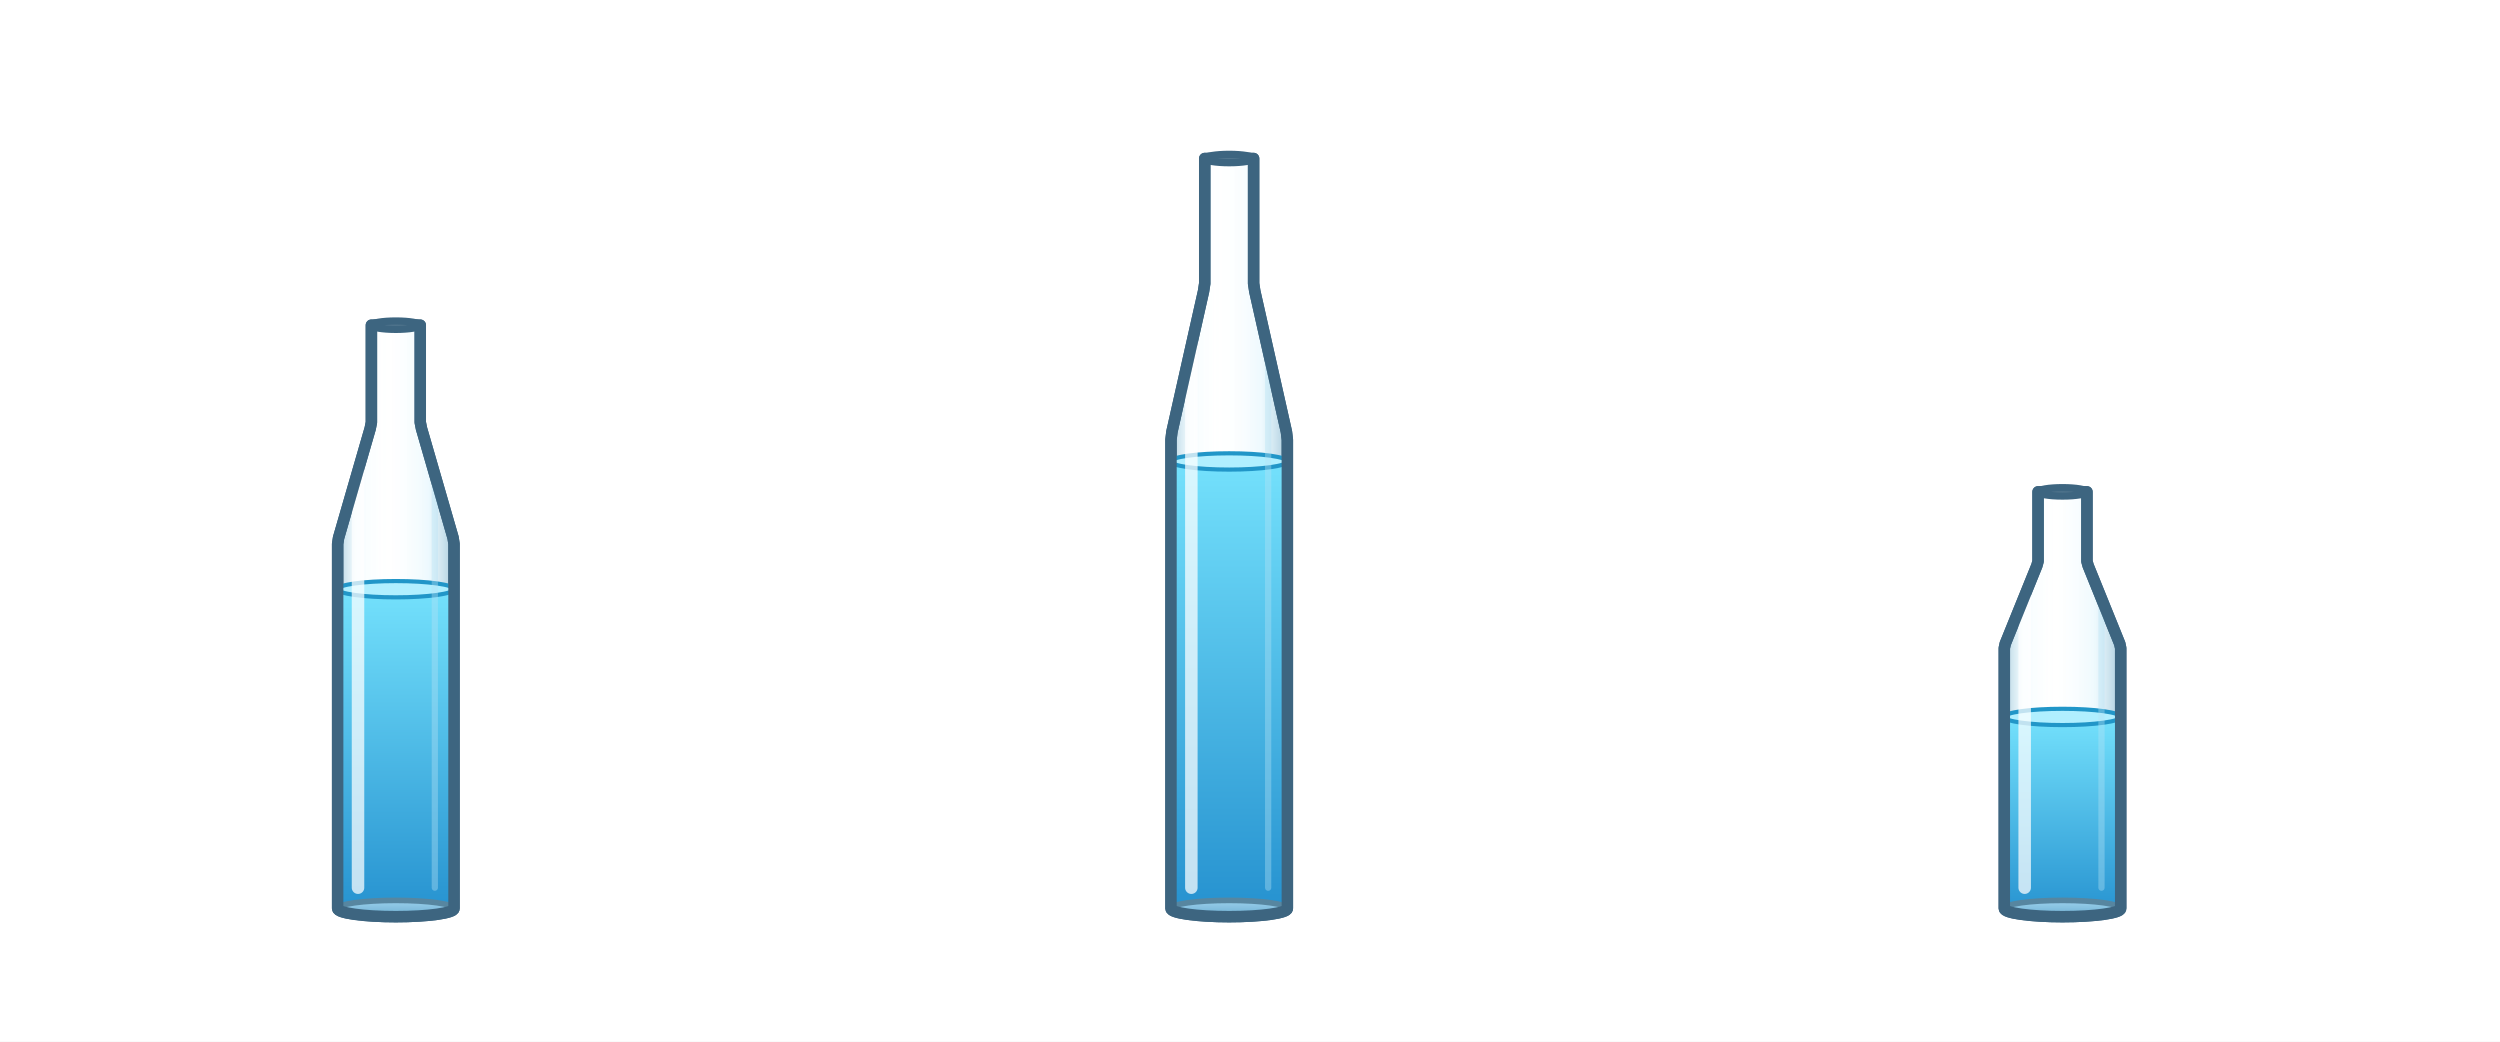
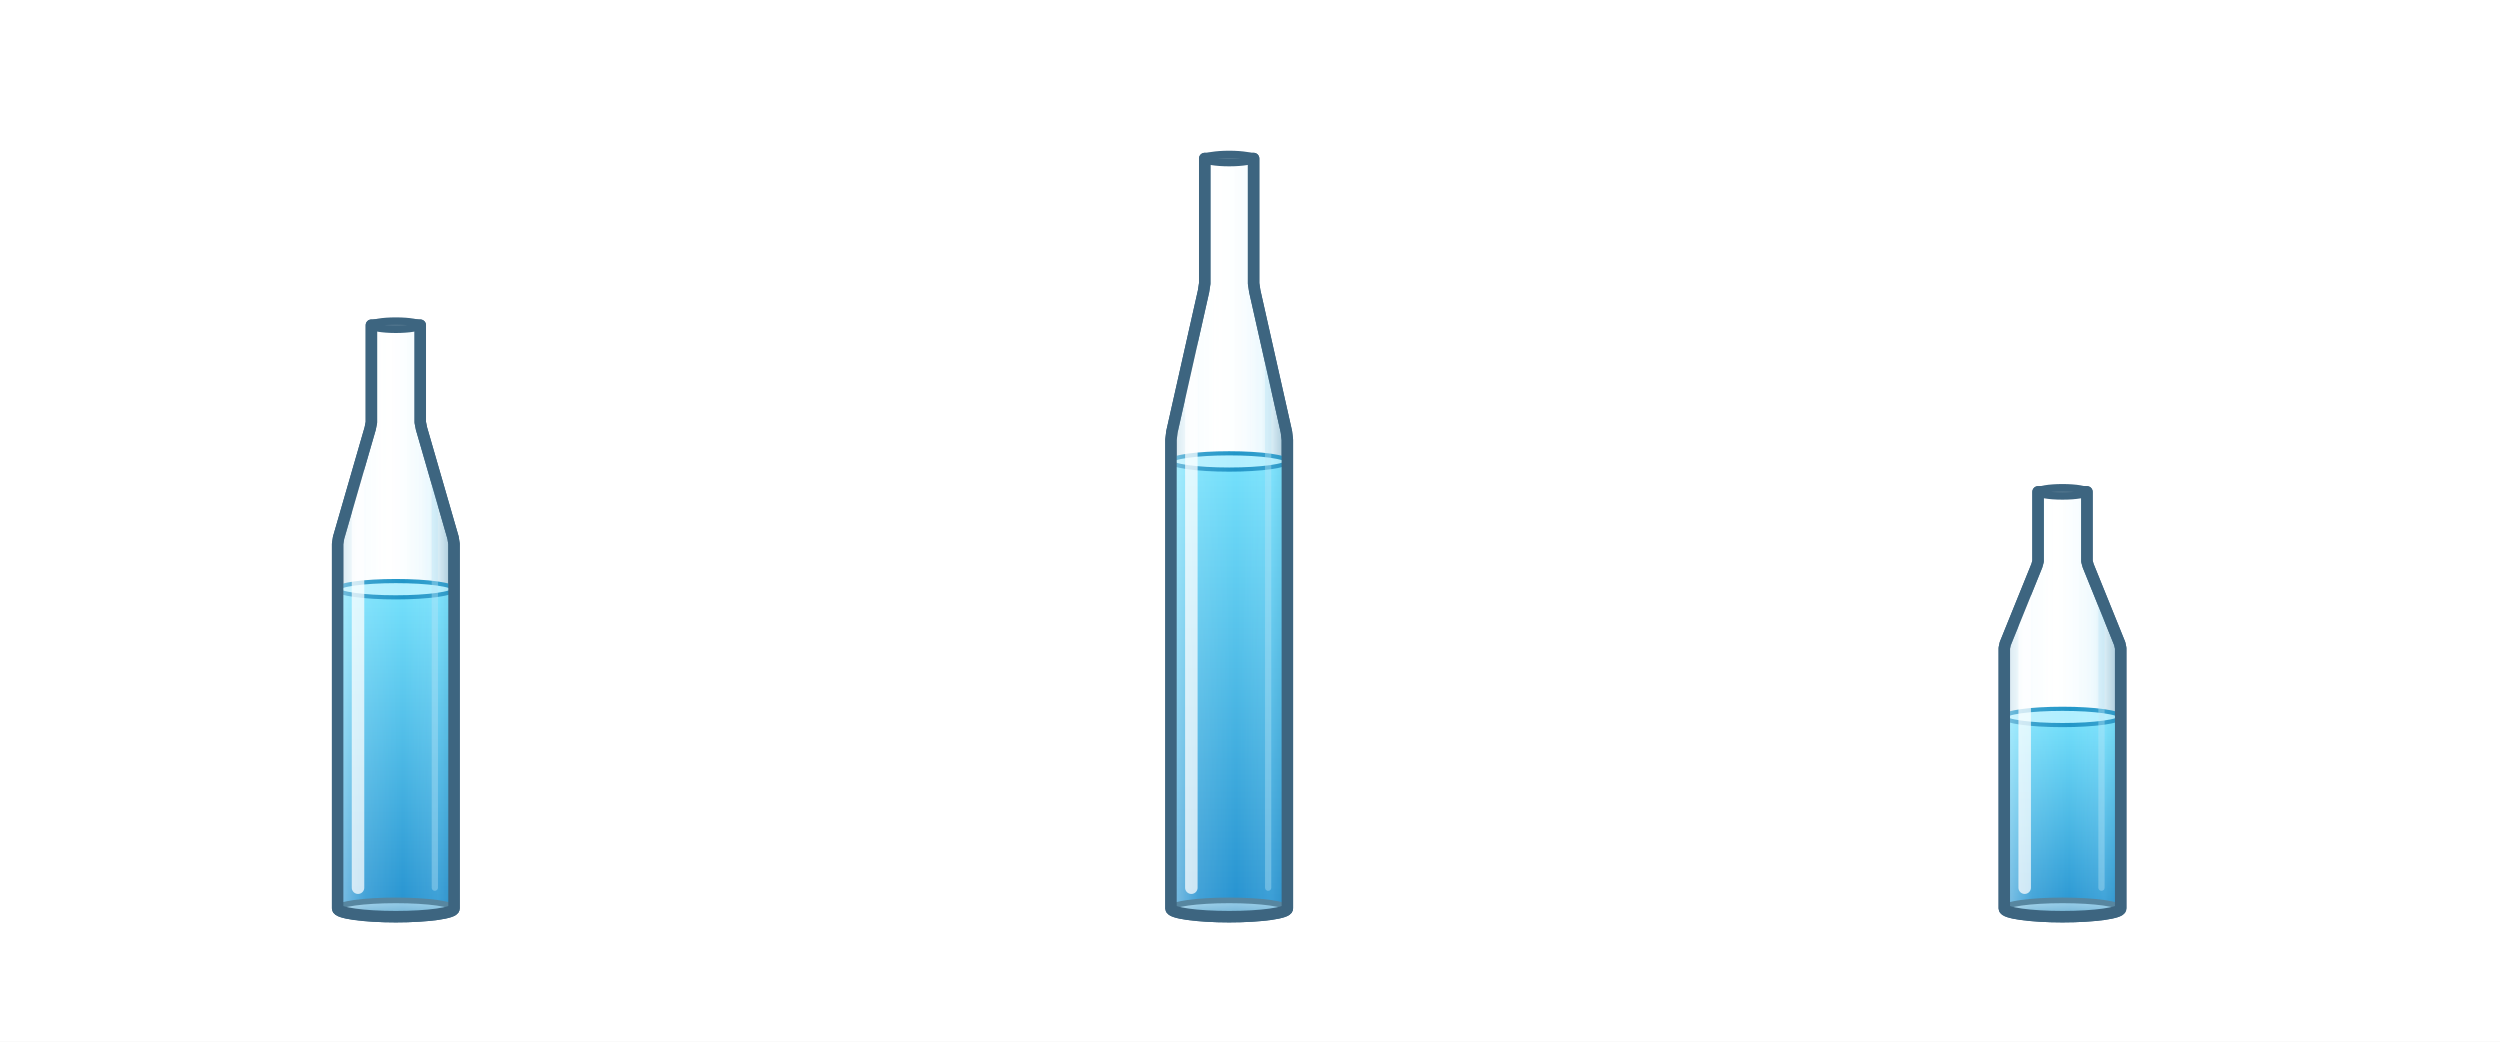
<svg xmlns="http://www.w3.org/2000/svg" width="1200" height="500" viewBox="0 0 1200 500">
  <defs>
    <linearGradient id="glass">
      <stop stop-color="#91bfd5" stop-opacity=".7" />
      <stop offset=".17" stop-color="#eafaff" stop-opacity=".5" />
      <stop offset=".43" stop-color="white" stop-opacity=".12" />
      <stop offset=".78" stop-color="#d8f2fc" stop-opacity=".45" />
      <stop offset="1" stop-color="#8bb9d0" stop-opacity=".75" />
    </linearGradient>
    <linearGradient id="water" x2="0" y2="1">
      <stop stop-color="#74e1fc" />
      <stop offset="1" stop-color="#238fce" />
    </linearGradient>
    <linearGradient id="baseGlass" x2="0" y2="1">
      <stop stop-color="#f1fcff" stop-opacity=".55" />
      <stop offset="1" stop-color="#86b8d0" stop-opacity=".7" />
    </linearGradient>
    <linearGradient id="rim" x2="0" y2="1">
      <stop stop-color="#9cc9dc" stop-opacity=".3" />
      <stop offset=".5" stop-color="white" stop-opacity=".1" />
      <stop offset="1" stop-color="#bce0ed" stop-opacity=".45" />
    </linearGradient>
+     <linearGradient id="brillo">
+       <stop stop-color="white" stop-opacity=".42" />
+       <stop offset=".24" stop-color="white" stop-opacity=".12" />
+       <stop offset=".56" stop-color="white" stop-opacity="0" />
+       <stop offset=".86" stop-color="#d6f5ff" stop-opacity=".12" />
+       <stop offset="1" stop-color="#456f89" stop-opacity=".14" />
+     </linearGradient>
  </defs>
  <rect width="1200" height="500" fill="white" />
  <defs>
    <clipPath id="body0">
      <path d="M162.07,436.09 L162.07,433.173 L162.07,430.257 L162.07,427.34 L162.07,424.423 L162.07,421.507 L162.07,418.59 L162.07,415.673 L162.07,412.757 L162.07,409.84 L162.07,406.923 L162.07,404.007 L162.07,401.09 L162.07,398.173 L162.07,395.257 L162.07,392.34 L162.07,389.423 L162.07,386.507 L162.07,383.59 L162.07,380.673 L162.07,377.757 L162.07,374.84 L162.07,371.923 L162.07,369.007 L162.07,366.09 L162.07,363.173 L162.07,360.257 L162.07,357.34 L162.07,354.423 L162.07,351.507 L162.07,348.59 L162.07,345.673 L162.07,342.757 L162.07,339.84 L162.07,336.923 L162.07,334.007 L162.07,331.09 L162.07,328.173 L162.07,325.257 L162.07,322.34 L162.07,319.423 L162.07,316.507 L162.07,313.59 L162.07,310.673 L162.07,307.757 L162.07,304.84 L162.07,301.923 L162.07,299.007 L162.07,296.09 L162.07,293.173 L162.07,290.257 L162.07,287.34 L162.07,284.423 L162.07,281.507 L162.07,278.59 L162.07,275.673 L162.07,272.757 L162.07,269.84 L162.07,266.923 L162.07,264.007 L162.07,261.09 L162.509,258.173 L163.352,255.256 L164.196,252.34 L165.04,249.423 L165.884,246.506 L166.727,243.59 L167.571,240.673 L168.415,237.756 L169.258,234.84 L170.102,231.923 L170.946,229.006 L171.79,226.09 L172.633,223.173 L173.477,220.256 L174.321,217.34 L175.165,214.423 L176.008,211.506 L176.852,208.59 L177.696,205.673 L178.269,202.756 L178.269,199.84 L178.269,196.923 L178.269,194.006 L178.269,191.09 L178.269,188.173 L178.269,185.256 L178.269,182.34 L178.269,179.423 L178.269,176.506 L178.269,173.59 L178.269,170.673 L178.269,167.756 L178.269,164.84 L178.269,161.923 L178.269,159.006 L178.269,156.09 L201.731,156.09 L201.731,159.006 L201.731,161.923 L201.731,164.84 L201.731,167.756 L201.731,170.673 L201.731,173.59 L201.731,176.506 L201.731,179.423 L201.731,182.34 L201.731,185.256 L201.731,188.173 L201.731,191.09 L201.731,194.006 L201.731,196.923 L201.731,199.84 L201.731,202.756 L202.304,205.673 L203.148,208.59 L203.992,211.506 L204.835,214.423 L205.679,217.34 L206.523,220.256 L207.367,223.173 L208.21,226.09 L209.054,229.006 L209.898,231.923 L210.742,234.84 L211.585,237.756 L212.429,240.673 L213.273,243.59 L214.116,246.506 L214.96,249.423 L215.804,252.34 L216.648,255.256 L217.491,258.173 L217.93,261.09 L217.93,264.007 L217.93,266.923 L217.93,269.84 L217.93,272.757 L217.93,275.673 L217.93,278.59 L217.93,281.507 L217.93,284.423 L217.93,287.34 L217.93,290.257 L217.93,293.173 L217.93,296.09 L217.93,299.007 L217.93,301.923 L217.93,304.84 L217.93,307.757 L217.93,310.673 L217.93,313.59 L217.93,316.507 L217.93,319.423 L217.93,322.34 L217.93,325.257 L217.93,328.173 L217.93,331.09 L217.93,334.007 L217.93,336.923 L217.93,339.84 L217.93,342.757 L217.93,345.673 L217.93,348.59 L217.93,351.507 L217.93,354.423 L217.93,357.34 L217.93,360.257 L217.93,363.173 L217.93,366.09 L217.93,369.007 L217.93,371.923 L217.93,374.84 L217.93,377.757 L217.93,380.673 L217.93,383.59 L217.93,386.507 L217.93,389.423 L217.93,392.34 L217.93,395.257 L217.93,398.173 L217.93,401.09 L217.93,404.007 L217.93,406.923 L217.93,409.84 L217.93,412.757 L217.93,415.673 L217.93,418.59 L217.93,421.507 L217.93,424.423 L217.93,427.34 L217.93,430.257 L217.93,433.173 L217.93,436.09 A27.93,3.91 0 0 1 162.07,436.09 Z" />
    </clipPath>
  </defs>
  <path d="M162.07,436.09 L162.07,433.173 L162.07,430.257 L162.07,427.34 L162.07,424.423 L162.07,421.507 L162.07,418.59 L162.07,415.673 L162.07,412.757 L162.07,409.84 L162.07,406.923 L162.07,404.007 L162.07,401.09 L162.07,398.173 L162.07,395.257 L162.07,392.34 L162.07,389.423 L162.07,386.507 L162.07,383.59 L162.07,380.673 L162.07,377.757 L162.07,374.84 L162.07,371.923 L162.07,369.007 L162.07,366.09 L162.07,363.173 L162.07,360.257 L162.07,357.34 L162.07,354.423 L162.07,351.507 L162.07,348.59 L162.07,345.673 L162.07,342.757 L162.07,339.84 L162.07,336.923 L162.07,334.007 L162.07,331.09 L162.07,328.173 L162.07,325.257 L162.07,322.34 L162.07,319.423 L162.07,316.507 L162.07,313.59 L162.07,310.673 L162.07,307.757 L162.07,304.84 L162.07,301.923 L162.07,299.007 L162.07,296.09 L162.07,293.173 L162.07,290.257 L162.07,287.34 L162.07,284.423 L162.07,281.507 L162.07,278.59 L162.07,275.673 L162.07,272.757 L162.07,269.84 L162.07,266.923 L162.07,264.007 L162.07,261.09 L162.509,258.173 L163.352,255.256 L164.196,252.34 L165.04,249.423 L165.884,246.506 L166.727,243.59 L167.571,240.673 L168.415,237.756 L169.258,234.84 L170.102,231.923 L170.946,229.006 L171.79,226.09 L172.633,223.173 L173.477,220.256 L174.321,217.34 L175.165,214.423 L176.008,211.506 L176.852,208.59 L177.696,205.673 L178.269,202.756 L178.269,199.84 L178.269,196.923 L178.269,194.006 L178.269,191.09 L178.269,188.173 L178.269,185.256 L178.269,182.34 L178.269,179.423 L178.269,176.506 L178.269,173.59 L178.269,170.673 L178.269,167.756 L178.269,164.84 L178.269,161.923 L178.269,159.006 L178.269,156.09 L201.731,156.09 L201.731,159.006 L201.731,161.923 L201.731,164.84 L201.731,167.756 L201.731,170.673 L201.731,173.59 L201.731,176.506 L201.731,179.423 L201.731,182.34 L201.731,185.256 L201.731,188.173 L201.731,191.09 L201.731,194.006 L201.731,196.923 L201.731,199.84 L201.731,202.756 L202.304,205.673 L203.148,208.59 L203.992,211.506 L204.835,214.423 L205.679,217.34 L206.523,220.256 L207.367,223.173 L208.21,226.09 L209.054,229.006 L209.898,231.923 L210.742,234.84 L211.585,237.756 L212.429,240.673 L213.273,243.59 L214.116,246.506 L214.96,249.423 L215.804,252.34 L216.648,255.256 L217.491,258.173 L217.93,261.09 L217.93,264.007 L217.93,266.923 L217.93,269.84 L217.93,272.757 L217.93,275.673 L217.93,278.59 L217.93,281.507 L217.93,284.423 L217.93,287.34 L217.93,290.257 L217.93,293.173 L217.93,296.09 L217.93,299.007 L217.93,301.923 L217.93,304.84 L217.93,307.757 L217.93,310.673 L217.93,313.59 L217.93,316.507 L217.93,319.423 L217.93,322.34 L217.93,325.257 L217.93,328.173 L217.93,331.09 L217.93,334.007 L217.93,336.923 L217.93,339.84 L217.93,342.757 L217.93,345.673 L217.93,348.59 L217.93,351.507 L217.93,354.423 L217.93,357.34 L217.93,360.257 L217.93,363.173 L217.93,366.09 L217.93,369.007 L217.93,371.923 L217.93,374.84 L217.93,377.757 L217.93,380.673 L217.93,383.59 L217.93,386.507 L217.93,389.423 L217.93,392.34 L217.93,395.257 L217.93,398.173 L217.93,401.09 L217.93,404.007 L217.93,406.923 L217.93,409.84 L217.93,412.757 L217.93,415.673 L217.93,418.59 L217.93,421.507 L217.93,424.423 L217.93,427.34 L217.93,430.257 L217.93,433.173 L217.93,436.09 A27.93,3.91 0 0 1 162.07,436.09 Z" fill="url(#glass)" stroke="#3d6580" stroke-width="5.5" stroke-linejoin="round" />
  <g clip-path="url(#body0)">
    <rect x="0" y="282.818" width="400" height="161.182" fill="url(#water)" />
    <ellipse cx="190" cy="282.818" rx="27.93" ry="3.91" fill="#b0efff" stroke="#2196c8" stroke-width="2" />
    <path d="M171.845 168.09 L171.845 426.09" stroke="white" stroke-opacity=".72" stroke-width="6" stroke-linecap="round" />
    <path d="M208.713 170.09 L208.713 426.09" stroke="#b5e3f6" stroke-opacity=".38" stroke-width="3" stroke-linecap="round" />
  </g>
+   <g aria-hidden="true" clip-path="url(#body0)">
+     <rect x="162.07" y="156.09" width="55.86" height="283.91" fill="url(#brillo)" />
+   </g>
+   <path d="M180.381,155.69 A9.854,1.3 0 0 1 199.619,155.69" fill="none" stroke="white" stroke-opacity=".9" stroke-width="2.8" stroke-linecap="round" />
  <ellipse data-base="true" cx="190" cy="436.09" rx="27.93" ry="3.91" fill="url(#baseGlass)" stroke="#5786a0" stroke-width="2.7" />
  <path d="M162.07,436.09 L162.07,433.173 L162.07,430.257 L162.07,427.34 L162.07,424.423 L162.07,421.507 L162.07,418.59 L162.07,415.673 L162.07,412.757 L162.07,409.84 L162.07,406.923 L162.07,404.007 L162.07,401.09 L162.07,398.173 L162.07,395.257 L162.07,392.34 L162.07,389.423 L162.07,386.507 L162.07,383.59 L162.07,380.673 L162.07,377.757 L162.07,374.84 L162.07,371.923 L162.07,369.007 L162.07,366.09 L162.07,363.173 L162.07,360.257 L162.07,357.34 L162.07,354.423 L162.07,351.507 L162.07,348.59 L162.07,345.673 L162.07,342.757 L162.07,339.84 L162.07,336.923 L162.07,334.007 L162.07,331.09 L162.07,328.173 L162.07,325.257 L162.07,322.34 L162.07,319.423 L162.07,316.507 L162.07,313.59 L162.07,310.673 L162.07,307.757 L162.07,304.84 L162.07,301.923 L162.07,299.007 L162.07,296.09 L162.07,293.173 L162.07,290.257 L162.07,287.34 L162.07,284.423 L162.07,281.507 L162.07,278.59 L162.07,275.673 L162.07,272.757 L162.07,269.84 L162.07,266.923 L162.07,264.007 L162.07,261.09 L162.509,258.173 L163.352,255.256 L164.196,252.34 L165.04,249.423 L165.884,246.506 L166.727,243.59 L167.571,240.673 L168.415,237.756 L169.258,234.84 L170.102,231.923 L170.946,229.006 L171.79,226.09 L172.633,223.173 L173.477,220.256 L174.321,217.34 L175.165,214.423 L176.008,211.506 L176.852,208.59 L177.696,205.673 L178.269,202.756 L178.269,199.84 L178.269,196.923 L178.269,194.006 L178.269,191.09 L178.269,188.173 L178.269,185.256 L178.269,182.34 L178.269,179.423 L178.269,176.506 L178.269,173.59 L178.269,170.673 L178.269,167.756 L178.269,164.84 L178.269,161.923 L178.269,159.006 L178.269,156.09 L201.731,156.09 L201.731,159.006 L201.731,161.923 L201.731,164.84 L201.731,167.756 L201.731,170.673 L201.731,173.59 L201.731,176.506 L201.731,179.423 L201.731,182.34 L201.731,185.256 L201.731,188.173 L201.731,191.09 L201.731,194.006 L201.731,196.923 L201.731,199.84 L201.731,202.756 L202.304,205.673 L203.148,208.59 L203.992,211.506 L204.835,214.423 L205.679,217.34 L206.523,220.256 L207.367,223.173 L208.21,226.09 L209.054,229.006 L209.898,231.923 L210.742,234.84 L211.585,237.756 L212.429,240.673 L213.273,243.59 L214.116,246.506 L214.96,249.423 L215.804,252.34 L216.648,255.256 L217.491,258.173 L217.93,261.09 L217.93,264.007 L217.93,266.923 L217.93,269.84 L217.93,272.757 L217.93,275.673 L217.93,278.59 L217.93,281.507 L217.93,284.423 L217.93,287.34 L217.93,290.257 L217.93,293.173 L217.93,296.09 L217.93,299.007 L217.93,301.923 L217.93,304.84 L217.93,307.757 L217.93,310.673 L217.93,313.59 L217.93,316.507 L217.93,319.423 L217.93,322.34 L217.93,325.257 L217.93,328.173 L217.93,331.09 L217.93,334.007 L217.93,336.923 L217.93,339.84 L217.93,342.757 L217.93,345.673 L217.93,348.59 L217.93,351.507 L217.93,354.423 L217.93,357.34 L217.93,360.257 L217.93,363.173 L217.93,366.09 L217.93,369.007 L217.93,371.923 L217.93,374.84 L217.93,377.757 L217.93,380.673 L217.93,383.59 L217.93,386.507 L217.93,389.423 L217.93,392.34 L217.93,395.257 L217.93,398.173 L217.93,401.09 L217.93,404.007 L217.93,406.923 L217.93,409.84 L217.93,412.757 L217.93,415.673 L217.93,418.59 L217.93,421.507 L217.93,424.423 L217.93,427.34 L217.93,430.257 L217.93,433.173 L217.93,436.09 A27.93,3.91 0 0 1 162.07,436.09 Z" fill="none" stroke="#3d6580" stroke-width="5.5" stroke-linejoin="round" />
  <ellipse cx="190" cy="156.09" rx="11.731" ry="2" fill="url(#rim)" stroke="#3d6580" stroke-width="3.5" />
  <defs>
    <clipPath id="body1">
      <path d="M562.07,436.09 L562.07,432.34 L562.07,428.59 L562.07,424.84 L562.07,421.09 L562.07,417.34 L562.07,413.59 L562.07,409.84 L562.07,406.09 L562.07,402.34 L562.07,398.59 L562.07,394.84 L562.07,391.09 L562.07,387.34 L562.07,383.59 L562.07,379.84 L562.07,376.09 L562.07,372.34 L562.07,368.59 L562.07,364.84 L562.07,361.09 L562.07,357.34 L562.07,353.59 L562.07,349.84 L562.07,346.09 L562.07,342.34 L562.07,338.59 L562.07,334.84 L562.07,331.09 L562.07,327.34 L562.07,323.59 L562.07,319.84 L562.07,316.09 L562.07,312.34 L562.07,308.59 L562.07,304.84 L562.07,301.09 L562.07,297.34 L562.07,293.59 L562.07,289.84 L562.07,286.09 L562.07,282.34 L562.07,278.59 L562.07,274.84 L562.07,271.09 L562.07,267.34 L562.07,263.59 L562.07,259.84 L562.07,256.09 L562.07,252.34 L562.07,248.59 L562.07,244.84 L562.07,241.09 L562.07,237.34 L562.07,233.59 L562.07,229.84 L562.07,226.09 L562.07,222.34 L562.07,218.59 L562.07,214.84 L562.07,211.09 L562.509,207.34 L563.352,203.59 L564.196,199.84 L565.04,196.09 L565.884,192.34 L566.727,188.59 L567.571,184.84 L568.415,181.09 L569.259,177.34 L570.102,173.59 L570.946,169.84 L571.79,166.09 L572.633,162.34 L573.477,158.59 L574.321,154.84 L575.164,151.09 L576.008,147.34 L576.852,143.59 L577.696,139.84 L578.269,136.09 L578.269,132.34 L578.269,128.59 L578.269,124.84 L578.269,121.09 L578.269,117.34 L578.269,113.59 L578.269,109.84 L578.269,106.09 L578.269,102.34 L578.269,98.59 L578.269,94.84 L578.269,91.09 L578.269,87.34 L578.269,83.59 L578.269,79.84 L578.269,76.09 L601.731,76.09 L601.731,79.84 L601.731,83.59 L601.731,87.34 L601.731,91.09 L601.731,94.84 L601.731,98.59 L601.731,102.34 L601.731,106.09 L601.731,109.84 L601.731,113.59 L601.731,117.34 L601.731,121.09 L601.731,124.84 L601.731,128.59 L601.731,132.34 L601.731,136.09 L602.304,139.84 L603.148,143.59 L603.992,147.34 L604.836,151.09 L605.679,154.84 L606.523,158.59 L607.367,162.34 L608.21,166.09 L609.054,169.84 L609.898,173.59 L610.741,177.34 L611.585,181.09 L612.429,184.84 L613.273,188.59 L614.116,192.34 L614.96,196.09 L615.804,199.84 L616.648,203.59 L617.491,207.34 L617.93,211.09 L617.93,214.84 L617.93,218.59 L617.93,222.34 L617.93,226.09 L617.93,229.84 L617.93,233.59 L617.93,237.34 L617.93,241.09 L617.93,244.84 L617.93,248.59 L617.93,252.34 L617.93,256.09 L617.93,259.84 L617.93,263.59 L617.93,267.34 L617.93,271.09 L617.93,274.84 L617.93,278.59 L617.93,282.34 L617.93,286.09 L617.93,289.84 L617.93,293.59 L617.93,297.34 L617.93,301.09 L617.93,304.84 L617.93,308.59 L617.93,312.34 L617.93,316.09 L617.93,319.84 L617.93,323.59 L617.93,327.34 L617.93,331.09 L617.93,334.84 L617.93,338.59 L617.93,342.34 L617.93,346.09 L617.93,349.84 L617.93,353.59 L617.93,357.34 L617.93,361.09 L617.93,364.84 L617.93,368.59 L617.93,372.34 L617.93,376.09 L617.93,379.84 L617.93,383.59 L617.93,387.34 L617.93,391.09 L617.93,394.84 L617.93,398.59 L617.93,402.34 L617.93,406.09 L617.93,409.84 L617.93,413.59 L617.93,417.34 L617.93,421.09 L617.93,424.84 L617.93,428.59 L617.93,432.34 L617.93,436.09 A27.93,3.91 0 0 1 562.07,436.09 Z" />
    </clipPath>
  </defs>
  <path d="M562.07,436.09 L562.07,432.34 L562.07,428.59 L562.07,424.84 L562.07,421.09 L562.07,417.34 L562.07,413.59 L562.07,409.84 L562.07,406.09 L562.07,402.34 L562.07,398.59 L562.07,394.84 L562.07,391.09 L562.07,387.34 L562.07,383.59 L562.07,379.84 L562.07,376.09 L562.07,372.34 L562.07,368.59 L562.07,364.84 L562.07,361.09 L562.07,357.34 L562.07,353.59 L562.07,349.84 L562.07,346.09 L562.07,342.34 L562.07,338.59 L562.07,334.84 L562.07,331.09 L562.07,327.34 L562.07,323.59 L562.07,319.84 L562.07,316.09 L562.07,312.34 L562.07,308.59 L562.07,304.84 L562.07,301.09 L562.07,297.34 L562.07,293.59 L562.07,289.84 L562.07,286.09 L562.07,282.34 L562.07,278.59 L562.07,274.84 L562.07,271.09 L562.07,267.34 L562.07,263.59 L562.07,259.84 L562.07,256.09 L562.07,252.34 L562.07,248.59 L562.07,244.84 L562.07,241.09 L562.07,237.34 L562.07,233.59 L562.07,229.84 L562.07,226.09 L562.07,222.34 L562.07,218.59 L562.07,214.84 L562.07,211.09 L562.509,207.34 L563.352,203.59 L564.196,199.84 L565.04,196.09 L565.884,192.34 L566.727,188.59 L567.571,184.84 L568.415,181.09 L569.259,177.34 L570.102,173.59 L570.946,169.84 L571.79,166.09 L572.633,162.34 L573.477,158.59 L574.321,154.84 L575.164,151.09 L576.008,147.34 L576.852,143.59 L577.696,139.84 L578.269,136.09 L578.269,132.34 L578.269,128.59 L578.269,124.84 L578.269,121.09 L578.269,117.34 L578.269,113.59 L578.269,109.84 L578.269,106.09 L578.269,102.34 L578.269,98.59 L578.269,94.84 L578.269,91.09 L578.269,87.34 L578.269,83.59 L578.269,79.84 L578.269,76.09 L601.731,76.09 L601.731,79.84 L601.731,83.59 L601.731,87.34 L601.731,91.09 L601.731,94.84 L601.731,98.59 L601.731,102.34 L601.731,106.09 L601.731,109.84 L601.731,113.59 L601.731,117.34 L601.731,121.09 L601.731,124.84 L601.731,128.59 L601.731,132.34 L601.731,136.09 L602.304,139.84 L603.148,143.59 L603.992,147.34 L604.836,151.09 L605.679,154.84 L606.523,158.59 L607.367,162.34 L608.21,166.09 L609.054,169.84 L609.898,173.59 L610.741,177.34 L611.585,181.09 L612.429,184.84 L613.273,188.59 L614.116,192.34 L614.96,196.09 L615.804,199.84 L616.648,203.59 L617.491,207.34 L617.93,211.09 L617.93,214.84 L617.93,218.59 L617.93,222.34 L617.93,226.09 L617.93,229.84 L617.93,233.59 L617.93,237.34 L617.93,241.09 L617.93,244.84 L617.93,248.59 L617.93,252.34 L617.93,256.09 L617.93,259.84 L617.93,263.59 L617.93,267.34 L617.93,271.09 L617.93,274.84 L617.93,278.59 L617.93,282.34 L617.93,286.09 L617.93,289.84 L617.93,293.59 L617.93,297.34 L617.93,301.09 L617.93,304.84 L617.93,308.59 L617.93,312.34 L617.93,316.09 L617.93,319.84 L617.93,323.59 L617.93,327.34 L617.93,331.09 L617.93,334.84 L617.93,338.59 L617.93,342.34 L617.93,346.09 L617.93,349.84 L617.93,353.59 L617.93,357.34 L617.93,361.09 L617.93,364.84 L617.93,368.59 L617.93,372.34 L617.93,376.09 L617.93,379.84 L617.93,383.59 L617.93,387.34 L617.93,391.09 L617.93,394.84 L617.93,398.59 L617.93,402.34 L617.93,406.09 L617.93,409.84 L617.93,413.59 L617.93,417.34 L617.93,421.09 L617.93,424.84 L617.93,428.59 L617.93,432.34 L617.93,436.09 A27.93,3.91 0 0 1 562.07,436.09 Z" fill="url(#glass)" stroke="#3d6580" stroke-width="5.5" stroke-linejoin="round" />
  <g clip-path="url(#body1)">
    <rect x="400" y="221.494" width="400" height="222.506" fill="url(#water)" />
    <ellipse cx="590" cy="221.494" rx="27.93" ry="3.91" fill="#b0efff" stroke="#2196c8" stroke-width="2" />
    <path d="M571.846 88.09 L571.846 426.09" stroke="white" stroke-opacity=".72" stroke-width="6" stroke-linecap="round" />
    <path d="M608.713 90.09 L608.713 426.09" stroke="#b5e3f6" stroke-opacity=".38" stroke-width="3" stroke-linecap="round" />
  </g>
+   <g aria-hidden="true" clip-path="url(#body1)">
+     <rect x="562.07" y="76.09" width="55.86" height="363.91" fill="url(#brillo)" />
+   </g>
+   <path d="M580.381,75.69 A9.854,1.3 0 0 1 599.619,75.69" fill="none" stroke="white" stroke-opacity=".9" stroke-width="2.8" stroke-linecap="round" />
  <ellipse data-base="true" cx="590" cy="436.09" rx="27.93" ry="3.91" fill="url(#baseGlass)" stroke="#5786a0" stroke-width="2.7" />
  <path d="M562.07,436.09 L562.07,432.34 L562.07,428.59 L562.07,424.84 L562.07,421.09 L562.07,417.34 L562.07,413.59 L562.07,409.84 L562.07,406.09 L562.07,402.34 L562.07,398.59 L562.07,394.84 L562.07,391.09 L562.07,387.34 L562.07,383.59 L562.07,379.84 L562.07,376.09 L562.07,372.34 L562.07,368.59 L562.07,364.84 L562.07,361.09 L562.07,357.34 L562.07,353.59 L562.07,349.84 L562.07,346.09 L562.07,342.34 L562.07,338.59 L562.07,334.84 L562.07,331.09 L562.07,327.34 L562.07,323.59 L562.07,319.84 L562.07,316.09 L562.07,312.34 L562.07,308.59 L562.07,304.84 L562.07,301.09 L562.07,297.34 L562.07,293.59 L562.07,289.84 L562.07,286.09 L562.07,282.34 L562.07,278.59 L562.07,274.84 L562.07,271.09 L562.07,267.34 L562.07,263.59 L562.07,259.84 L562.07,256.09 L562.07,252.34 L562.07,248.59 L562.07,244.84 L562.07,241.09 L562.07,237.34 L562.07,233.59 L562.07,229.84 L562.07,226.09 L562.07,222.34 L562.07,218.59 L562.07,214.84 L562.07,211.09 L562.509,207.34 L563.352,203.59 L564.196,199.84 L565.04,196.09 L565.884,192.34 L566.727,188.59 L567.571,184.84 L568.415,181.09 L569.259,177.34 L570.102,173.59 L570.946,169.84 L571.79,166.09 L572.633,162.34 L573.477,158.59 L574.321,154.84 L575.164,151.09 L576.008,147.34 L576.852,143.59 L577.696,139.84 L578.269,136.09 L578.269,132.34 L578.269,128.59 L578.269,124.84 L578.269,121.09 L578.269,117.34 L578.269,113.59 L578.269,109.84 L578.269,106.09 L578.269,102.34 L578.269,98.59 L578.269,94.84 L578.269,91.09 L578.269,87.34 L578.269,83.59 L578.269,79.84 L578.269,76.09 L601.731,76.09 L601.731,79.84 L601.731,83.59 L601.731,87.34 L601.731,91.09 L601.731,94.84 L601.731,98.59 L601.731,102.34 L601.731,106.09 L601.731,109.84 L601.731,113.59 L601.731,117.34 L601.731,121.09 L601.731,124.84 L601.731,128.59 L601.731,132.34 L601.731,136.09 L602.304,139.84 L603.148,143.59 L603.992,147.34 L604.836,151.09 L605.679,154.84 L606.523,158.59 L607.367,162.34 L608.21,166.09 L609.054,169.84 L609.898,173.59 L610.741,177.34 L611.585,181.09 L612.429,184.84 L613.273,188.59 L614.116,192.34 L614.96,196.09 L615.804,199.84 L616.648,203.59 L617.491,207.34 L617.93,211.09 L617.93,214.84 L617.93,218.59 L617.93,222.34 L617.93,226.09 L617.93,229.84 L617.93,233.59 L617.93,237.34 L617.93,241.09 L617.93,244.84 L617.93,248.59 L617.93,252.34 L617.93,256.09 L617.93,259.84 L617.93,263.59 L617.93,267.34 L617.93,271.09 L617.93,274.84 L617.93,278.59 L617.93,282.34 L617.93,286.09 L617.93,289.84 L617.93,293.59 L617.93,297.34 L617.93,301.09 L617.93,304.84 L617.93,308.59 L617.93,312.34 L617.93,316.09 L617.93,319.84 L617.93,323.59 L617.93,327.34 L617.93,331.09 L617.93,334.84 L617.93,338.59 L617.93,342.34 L617.93,346.09 L617.93,349.84 L617.93,353.59 L617.93,357.34 L617.93,361.09 L617.93,364.84 L617.93,368.59 L617.93,372.34 L617.93,376.09 L617.93,379.84 L617.93,383.59 L617.93,387.34 L617.93,391.09 L617.93,394.84 L617.93,398.59 L617.93,402.34 L617.93,406.09 L617.93,409.84 L617.93,413.59 L617.93,417.34 L617.93,421.09 L617.93,424.84 L617.93,428.59 L617.93,432.34 L617.93,436.09 A27.93,3.91 0 0 1 562.07,436.09 Z" fill="none" stroke="#3d6580" stroke-width="5.5" stroke-linejoin="round" />
  <ellipse cx="590" cy="76.09" rx="11.731" ry="2" fill="url(#rim)" stroke="#3d6580" stroke-width="3.5" />
  <defs>
    <clipPath id="body2">
      <path d="M962.07,436.09 L962.07,434.007 L962.07,431.923 L962.07,429.84 L962.07,427.757 L962.07,425.673 L962.07,423.59 L962.07,421.507 L962.07,419.423 L962.07,417.34 L962.07,415.257 L962.07,413.173 L962.07,411.09 L962.07,409.007 L962.07,406.923 L962.07,404.84 L962.07,402.757 L962.07,400.673 L962.07,398.59 L962.07,396.507 L962.07,394.423 L962.07,392.34 L962.07,390.257 L962.07,388.173 L962.07,386.09 L962.07,384.007 L962.07,381.923 L962.07,379.84 L962.07,377.757 L962.07,375.673 L962.07,373.59 L962.07,371.507 L962.07,369.423 L962.07,367.34 L962.07,365.257 L962.07,363.173 L962.07,361.09 L962.07,359.007 L962.07,356.923 L962.07,354.84 L962.07,352.757 L962.07,350.673 L962.07,348.59 L962.07,346.507 L962.07,344.423 L962.07,342.34 L962.07,340.257 L962.07,338.173 L962.07,336.09 L962.07,334.007 L962.07,331.923 L962.07,329.84 L962.07,327.757 L962.07,325.673 L962.07,323.59 L962.07,321.507 L962.07,319.423 L962.07,317.34 L962.07,315.257 L962.07,313.173 L962.07,311.09 L962.509,309.007 L963.352,306.923 L964.196,304.84 L965.04,302.757 L965.884,300.673 L966.727,298.59 L967.571,296.507 L968.415,294.423 L969.259,292.34 L970.102,290.257 L970.946,288.173 L971.79,286.09 L972.633,284.007 L973.477,281.923 L974.321,279.84 L975.164,277.757 L976.008,275.673 L976.852,273.59 L977.696,271.507 L978.269,269.423 L978.269,267.34 L978.269,265.257 L978.269,263.173 L978.269,261.09 L978.269,259.007 L978.269,256.923 L978.269,254.84 L978.269,252.756 L978.269,250.673 L978.269,248.59 L978.269,246.506 L978.269,244.423 L978.269,242.34 L978.269,240.256 L978.269,238.173 L978.269,236.09 L1001.731,236.09 L1001.731,238.173 L1001.731,240.256 L1001.731,242.34 L1001.731,244.423 L1001.731,246.506 L1001.731,248.59 L1001.731,250.673 L1001.731,252.756 L1001.731,254.84 L1001.731,256.923 L1001.731,259.007 L1001.731,261.09 L1001.731,263.173 L1001.731,265.257 L1001.731,267.34 L1001.731,269.423 L1002.304,271.507 L1003.148,273.59 L1003.992,275.673 L1004.836,277.757 L1005.679,279.84 L1006.523,281.923 L1007.367,284.007 L1008.21,286.09 L1009.054,288.173 L1009.898,290.257 L1010.741,292.34 L1011.585,294.423 L1012.429,296.507 L1013.273,298.59 L1014.116,300.673 L1014.96,302.757 L1015.804,304.84 L1016.648,306.923 L1017.491,309.007 L1017.93,311.09 L1017.93,313.173 L1017.93,315.257 L1017.93,317.34 L1017.93,319.423 L1017.93,321.507 L1017.93,323.59 L1017.93,325.673 L1017.93,327.757 L1017.93,329.84 L1017.93,331.923 L1017.93,334.007 L1017.93,336.09 L1017.93,338.173 L1017.93,340.257 L1017.93,342.34 L1017.93,344.423 L1017.93,346.507 L1017.93,348.59 L1017.93,350.673 L1017.93,352.757 L1017.93,354.84 L1017.93,356.923 L1017.93,359.007 L1017.93,361.09 L1017.93,363.173 L1017.93,365.257 L1017.93,367.34 L1017.93,369.423 L1017.93,371.507 L1017.93,373.59 L1017.93,375.673 L1017.93,377.757 L1017.93,379.84 L1017.93,381.923 L1017.93,384.007 L1017.93,386.09 L1017.93,388.173 L1017.93,390.257 L1017.93,392.34 L1017.93,394.423 L1017.93,396.507 L1017.93,398.59 L1017.93,400.673 L1017.93,402.757 L1017.93,404.84 L1017.93,406.923 L1017.93,409.007 L1017.93,411.09 L1017.93,413.173 L1017.93,415.257 L1017.93,417.34 L1017.93,419.423 L1017.93,421.507 L1017.93,423.59 L1017.93,425.673 L1017.93,427.757 L1017.93,429.84 L1017.93,431.923 L1017.93,434.007 L1017.93,436.09 A27.93,3.91 0 0 1 962.07,436.09 Z" />
    </clipPath>
  </defs>
  <path d="M962.07,436.09 L962.07,434.007 L962.07,431.923 L962.07,429.84 L962.07,427.757 L962.07,425.673 L962.07,423.59 L962.07,421.507 L962.07,419.423 L962.07,417.34 L962.07,415.257 L962.07,413.173 L962.07,411.09 L962.07,409.007 L962.07,406.923 L962.07,404.84 L962.07,402.757 L962.07,400.673 L962.07,398.59 L962.07,396.507 L962.07,394.423 L962.07,392.34 L962.07,390.257 L962.07,388.173 L962.07,386.09 L962.07,384.007 L962.07,381.923 L962.07,379.84 L962.07,377.757 L962.07,375.673 L962.07,373.59 L962.07,371.507 L962.07,369.423 L962.07,367.34 L962.07,365.257 L962.07,363.173 L962.07,361.09 L962.07,359.007 L962.07,356.923 L962.07,354.84 L962.07,352.757 L962.07,350.673 L962.07,348.59 L962.07,346.507 L962.07,344.423 L962.07,342.34 L962.07,340.257 L962.07,338.173 L962.07,336.09 L962.07,334.007 L962.07,331.923 L962.07,329.84 L962.07,327.757 L962.07,325.673 L962.07,323.59 L962.07,321.507 L962.07,319.423 L962.07,317.34 L962.07,315.257 L962.07,313.173 L962.07,311.09 L962.509,309.007 L963.352,306.923 L964.196,304.84 L965.04,302.757 L965.884,300.673 L966.727,298.59 L967.571,296.507 L968.415,294.423 L969.259,292.34 L970.102,290.257 L970.946,288.173 L971.79,286.09 L972.633,284.007 L973.477,281.923 L974.321,279.84 L975.164,277.757 L976.008,275.673 L976.852,273.59 L977.696,271.507 L978.269,269.423 L978.269,267.34 L978.269,265.257 L978.269,263.173 L978.269,261.09 L978.269,259.007 L978.269,256.923 L978.269,254.84 L978.269,252.756 L978.269,250.673 L978.269,248.59 L978.269,246.506 L978.269,244.423 L978.269,242.34 L978.269,240.256 L978.269,238.173 L978.269,236.09 L1001.731,236.09 L1001.731,238.173 L1001.731,240.256 L1001.731,242.34 L1001.731,244.423 L1001.731,246.506 L1001.731,248.59 L1001.731,250.673 L1001.731,252.756 L1001.731,254.84 L1001.731,256.923 L1001.731,259.007 L1001.731,261.09 L1001.731,263.173 L1001.731,265.257 L1001.731,267.34 L1001.731,269.423 L1002.304,271.507 L1003.148,273.59 L1003.992,275.673 L1004.836,277.757 L1005.679,279.84 L1006.523,281.923 L1007.367,284.007 L1008.21,286.09 L1009.054,288.173 L1009.898,290.257 L1010.741,292.34 L1011.585,294.423 L1012.429,296.507 L1013.273,298.59 L1014.116,300.673 L1014.96,302.757 L1015.804,304.84 L1016.648,306.923 L1017.491,309.007 L1017.93,311.09 L1017.93,313.173 L1017.93,315.257 L1017.93,317.34 L1017.93,319.423 L1017.93,321.507 L1017.93,323.59 L1017.93,325.673 L1017.93,327.757 L1017.93,329.84 L1017.93,331.923 L1017.93,334.007 L1017.93,336.09 L1017.93,338.173 L1017.93,340.257 L1017.93,342.34 L1017.93,344.423 L1017.93,346.507 L1017.93,348.59 L1017.93,350.673 L1017.93,352.757 L1017.93,354.84 L1017.93,356.923 L1017.93,359.007 L1017.93,361.09 L1017.93,363.173 L1017.93,365.257 L1017.93,367.34 L1017.93,369.423 L1017.93,371.507 L1017.93,373.59 L1017.93,375.673 L1017.93,377.757 L1017.93,379.84 L1017.93,381.923 L1017.93,384.007 L1017.93,386.09 L1017.93,388.173 L1017.93,390.257 L1017.93,392.34 L1017.93,394.423 L1017.93,396.507 L1017.93,398.59 L1017.93,400.673 L1017.93,402.757 L1017.93,404.84 L1017.93,406.923 L1017.93,409.007 L1017.93,411.09 L1017.93,413.173 L1017.93,415.257 L1017.93,417.34 L1017.93,419.423 L1017.93,421.507 L1017.93,423.59 L1017.93,425.673 L1017.93,427.757 L1017.93,429.84 L1017.93,431.923 L1017.93,434.007 L1017.93,436.09 A27.93,3.91 0 0 1 962.07,436.09 Z" fill="url(#glass)" stroke="#3d6580" stroke-width="5.5" stroke-linejoin="round" />
  <g clip-path="url(#body2)">
    <rect x="800" y="344.13" width="400" height="99.87" fill="url(#water)" />
    <ellipse cx="990" cy="344.13" rx="27.93" ry="3.91" fill="#b0efff" stroke="#2196c8" stroke-width="2" />
    <path d="M971.846 248.09 L971.846 426.09" stroke="white" stroke-opacity=".72" stroke-width="6" stroke-linecap="round" />
    <path d="M1008.713 250.09 L1008.713 426.09" stroke="#b5e3f6" stroke-opacity=".38" stroke-width="3" stroke-linecap="round" />
  </g>
+   <g aria-hidden="true" clip-path="url(#body2)">
+     <rect x="962.07" y="236.09" width="55.86" height="203.91" fill="url(#brillo)" />
+   </g>
+   <path d="M980.381,235.69 A9.854,1.3 0 0 1 999.619,235.69" fill="none" stroke="white" stroke-opacity=".9" stroke-width="2.8" stroke-linecap="round" />
  <ellipse data-base="true" cx="990" cy="436.09" rx="27.93" ry="3.91" fill="url(#baseGlass)" stroke="#5786a0" stroke-width="2.7" />
  <path d="M962.07,436.09 L962.07,434.007 L962.07,431.923 L962.07,429.84 L962.07,427.757 L962.07,425.673 L962.07,423.59 L962.07,421.507 L962.07,419.423 L962.07,417.34 L962.07,415.257 L962.07,413.173 L962.07,411.09 L962.07,409.007 L962.07,406.923 L962.07,404.84 L962.07,402.757 L962.07,400.673 L962.07,398.59 L962.07,396.507 L962.07,394.423 L962.07,392.34 L962.07,390.257 L962.07,388.173 L962.07,386.09 L962.07,384.007 L962.07,381.923 L962.07,379.84 L962.07,377.757 L962.07,375.673 L962.07,373.59 L962.07,371.507 L962.07,369.423 L962.07,367.34 L962.07,365.257 L962.07,363.173 L962.07,361.09 L962.07,359.007 L962.07,356.923 L962.07,354.84 L962.07,352.757 L962.07,350.673 L962.07,348.59 L962.07,346.507 L962.07,344.423 L962.07,342.34 L962.07,340.257 L962.07,338.173 L962.07,336.09 L962.07,334.007 L962.07,331.923 L962.07,329.84 L962.07,327.757 L962.07,325.673 L962.07,323.59 L962.07,321.507 L962.07,319.423 L962.07,317.34 L962.07,315.257 L962.07,313.173 L962.07,311.09 L962.509,309.007 L963.352,306.923 L964.196,304.84 L965.04,302.757 L965.884,300.673 L966.727,298.59 L967.571,296.507 L968.415,294.423 L969.259,292.34 L970.102,290.257 L970.946,288.173 L971.79,286.09 L972.633,284.007 L973.477,281.923 L974.321,279.84 L975.164,277.757 L976.008,275.673 L976.852,273.59 L977.696,271.507 L978.269,269.423 L978.269,267.34 L978.269,265.257 L978.269,263.173 L978.269,261.09 L978.269,259.007 L978.269,256.923 L978.269,254.84 L978.269,252.756 L978.269,250.673 L978.269,248.59 L978.269,246.506 L978.269,244.423 L978.269,242.34 L978.269,240.256 L978.269,238.173 L978.269,236.09 L1001.731,236.09 L1001.731,238.173 L1001.731,240.256 L1001.731,242.34 L1001.731,244.423 L1001.731,246.506 L1001.731,248.59 L1001.731,250.673 L1001.731,252.756 L1001.731,254.84 L1001.731,256.923 L1001.731,259.007 L1001.731,261.09 L1001.731,263.173 L1001.731,265.257 L1001.731,267.34 L1001.731,269.423 L1002.304,271.507 L1003.148,273.59 L1003.992,275.673 L1004.836,277.757 L1005.679,279.84 L1006.523,281.923 L1007.367,284.007 L1008.21,286.09 L1009.054,288.173 L1009.898,290.257 L1010.741,292.34 L1011.585,294.423 L1012.429,296.507 L1013.273,298.59 L1014.116,300.673 L1014.96,302.757 L1015.804,304.84 L1016.648,306.923 L1017.491,309.007 L1017.93,311.09 L1017.93,313.173 L1017.93,315.257 L1017.93,317.34 L1017.93,319.423 L1017.93,321.507 L1017.93,323.59 L1017.93,325.673 L1017.93,327.757 L1017.93,329.84 L1017.93,331.923 L1017.93,334.007 L1017.93,336.09 L1017.93,338.173 L1017.93,340.257 L1017.93,342.34 L1017.93,344.423 L1017.93,346.507 L1017.93,348.59 L1017.93,350.673 L1017.93,352.757 L1017.93,354.84 L1017.93,356.923 L1017.93,359.007 L1017.93,361.09 L1017.93,363.173 L1017.93,365.257 L1017.93,367.34 L1017.93,369.423 L1017.93,371.507 L1017.93,373.59 L1017.93,375.673 L1017.93,377.757 L1017.93,379.84 L1017.93,381.923 L1017.93,384.007 L1017.93,386.09 L1017.93,388.173 L1017.93,390.257 L1017.93,392.34 L1017.93,394.423 L1017.93,396.507 L1017.93,398.59 L1017.93,400.673 L1017.93,402.757 L1017.93,404.84 L1017.93,406.923 L1017.93,409.007 L1017.93,411.09 L1017.93,413.173 L1017.93,415.257 L1017.93,417.34 L1017.93,419.423 L1017.93,421.507 L1017.93,423.59 L1017.93,425.673 L1017.93,427.757 L1017.93,429.84 L1017.93,431.923 L1017.93,434.007 L1017.93,436.09 A27.93,3.91 0 0 1 962.07,436.09 Z" fill="none" stroke="#3d6580" stroke-width="5.5" stroke-linejoin="round" />
  <ellipse cx="990" cy="236.09" rx="11.731" ry="2" fill="url(#rim)" stroke="#3d6580" stroke-width="3.5" />
</svg>
